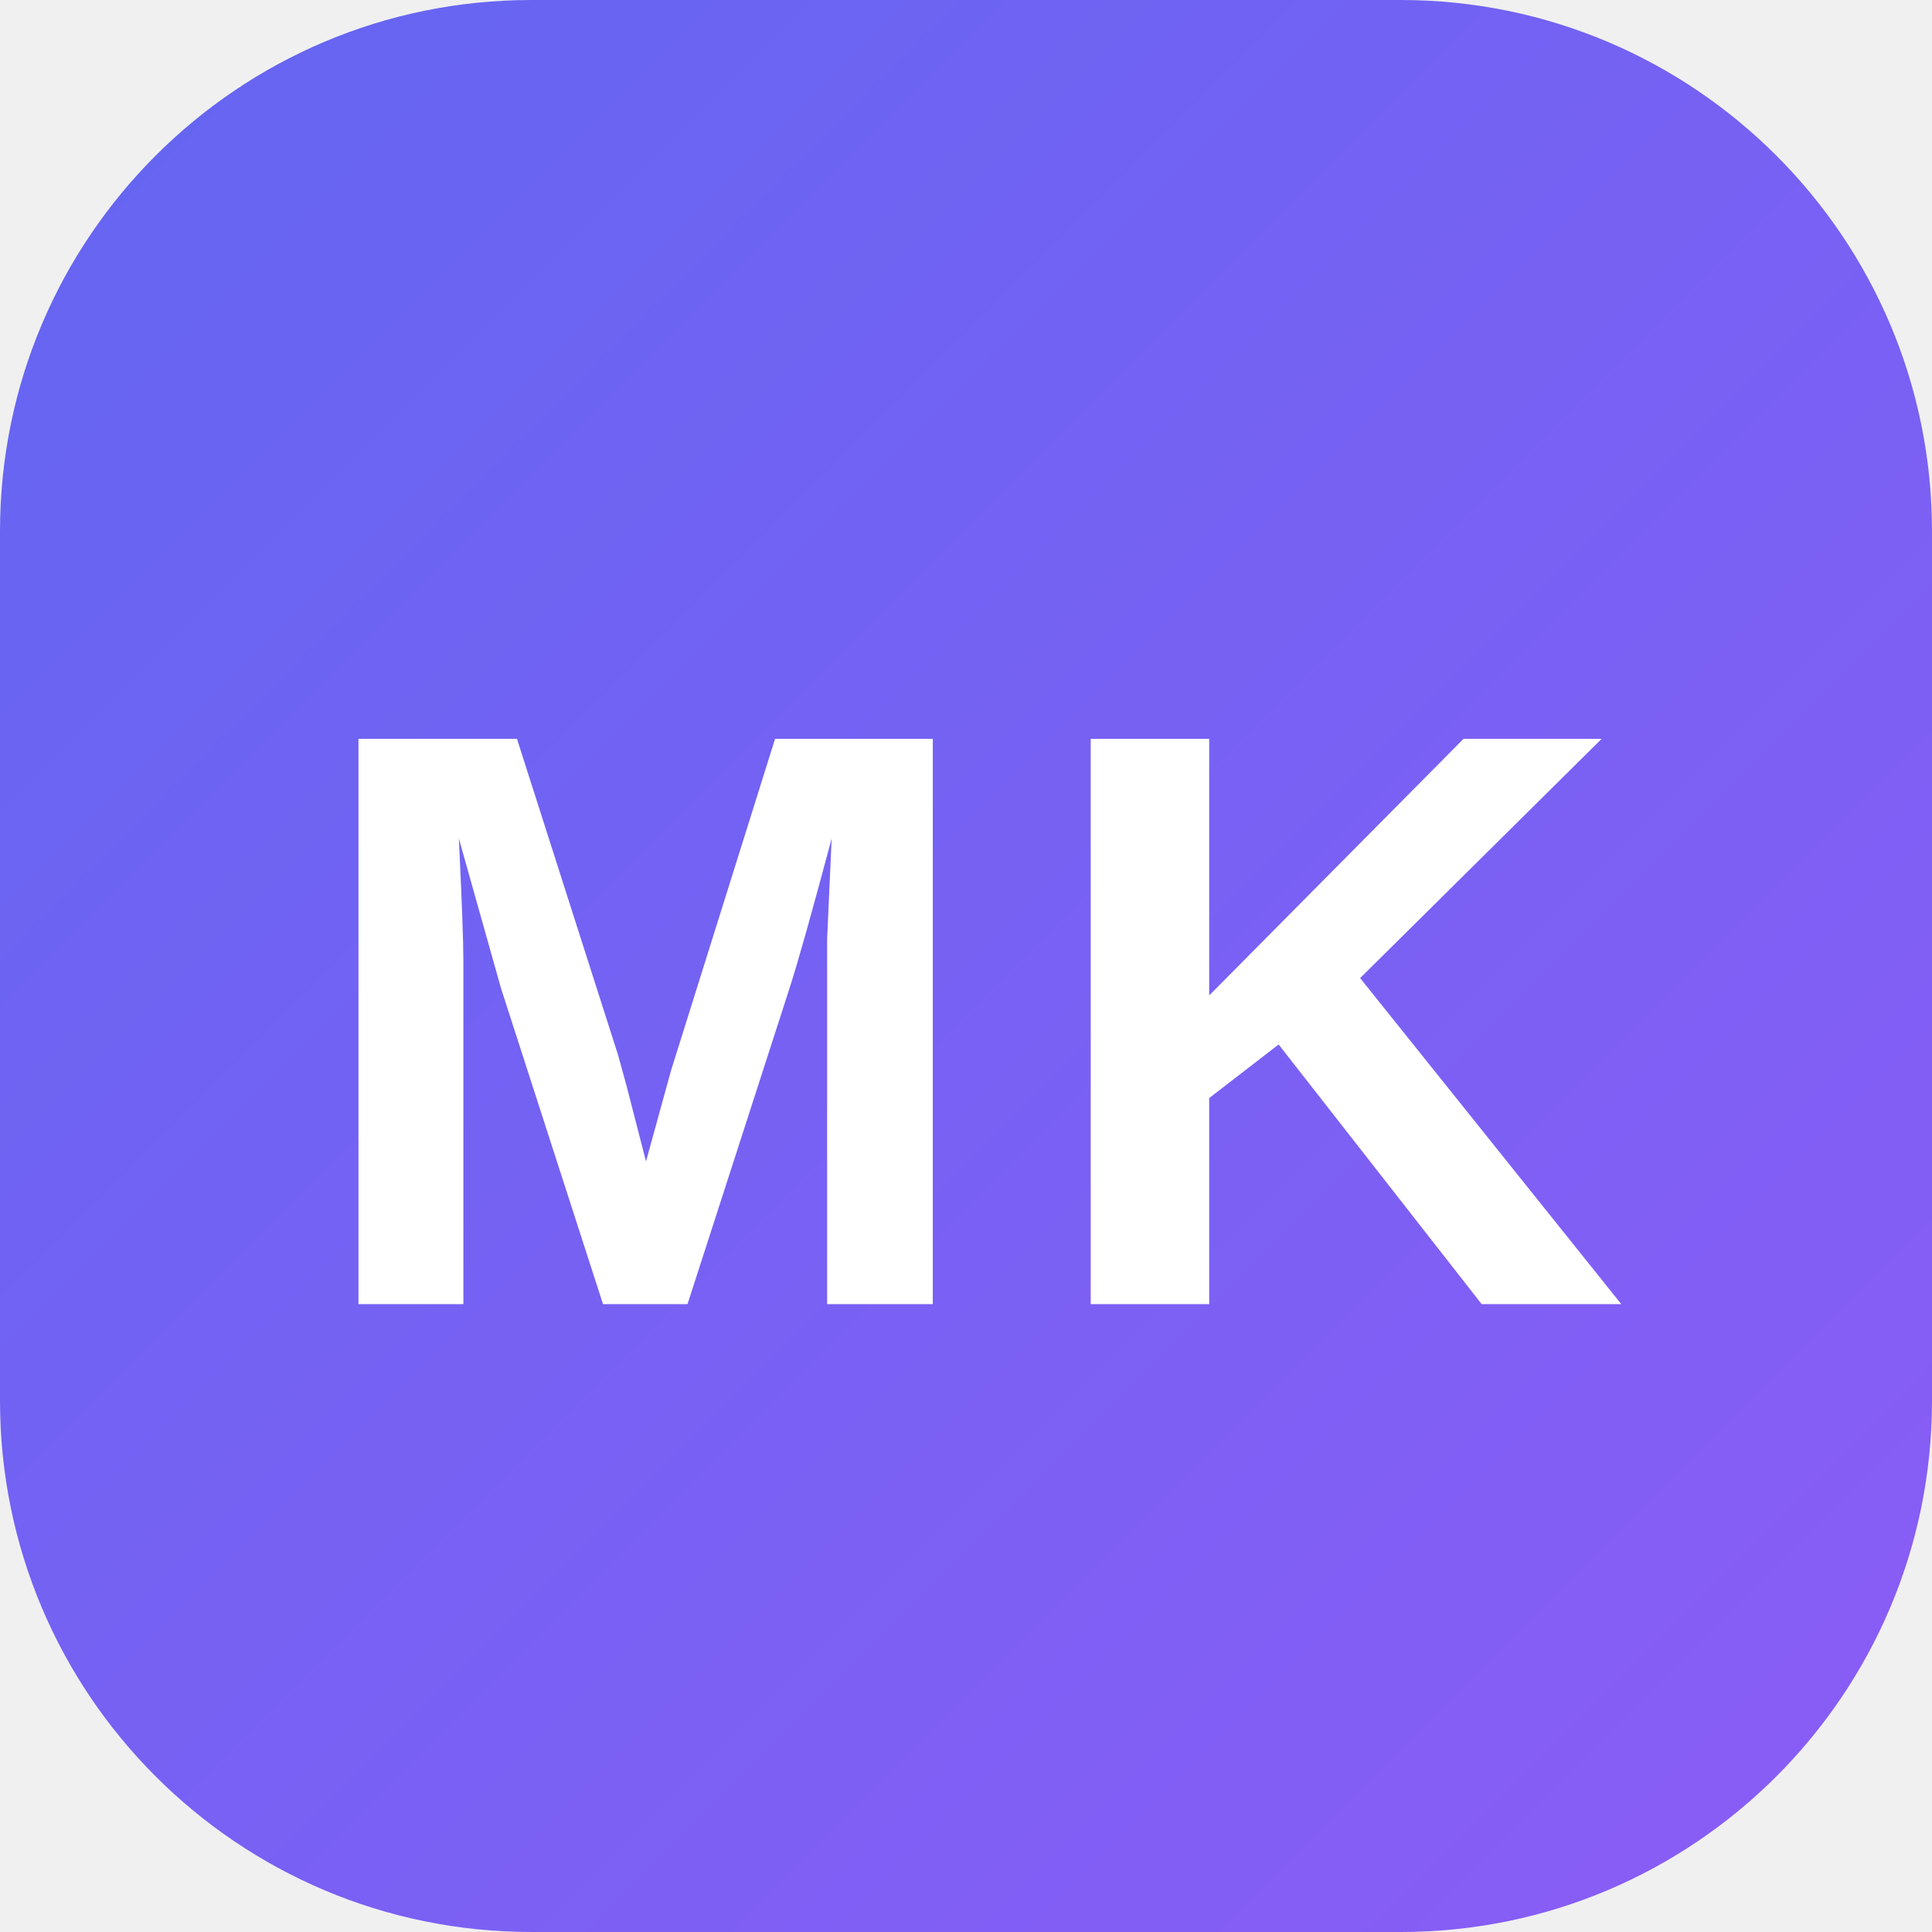
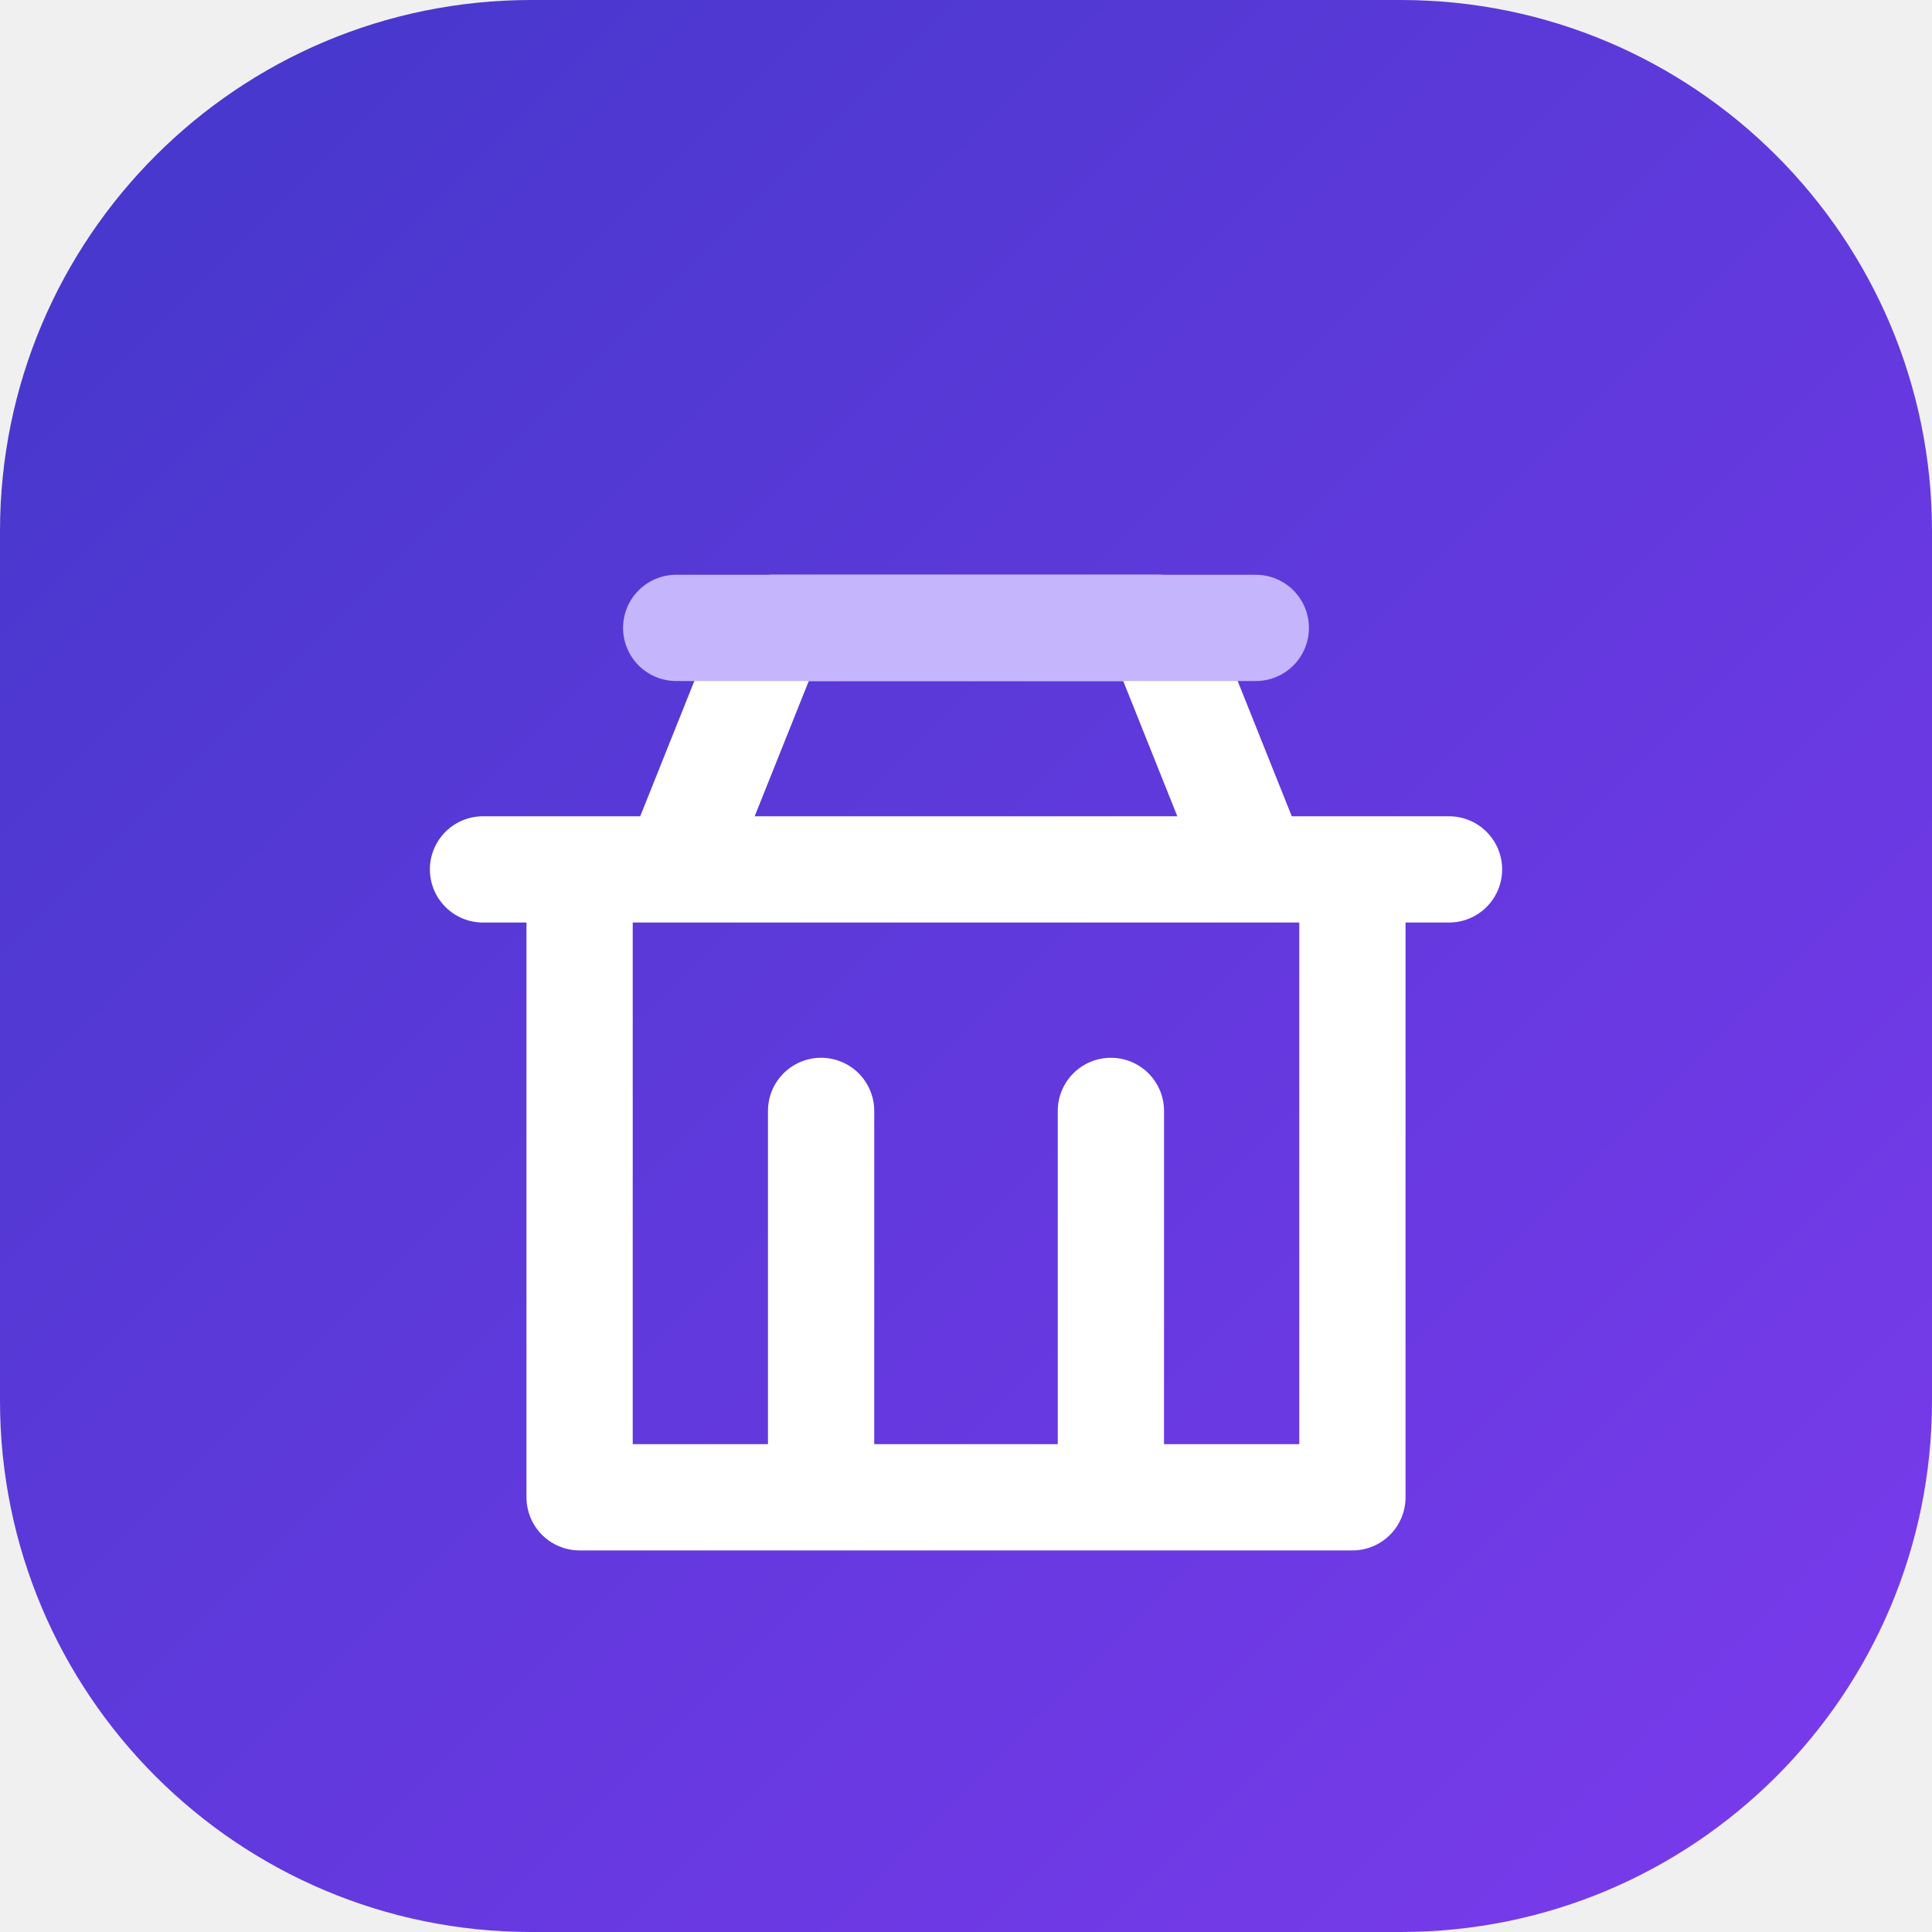
<svg xmlns="http://www.w3.org/2000/svg" viewBox="0 0 40 40">
  <defs>
-     <linearGradient id="mk-g" x1="0" y1="0" x2="1" y2="1">
-       <stop offset="0" stop-color="#6366f1" />
-       <stop offset="1" stop-color="#8b5cf6" />
+     <linearGradient id="matjari-g" x1="0" y1="0" x2="1" y2="1">
+       <stop offset="0" stop-color="#4338ca" />
+       <stop offset="1" stop-color="#7c3aed" />
    </linearGradient>
  </defs>
-   <rect width="40" height="40" rx="11" fill="url(#mk-g)" />
-   <text x="20" y="27" font-family="'Plus Jakarta Sans','Segoe UI',Arial,sans-serif" font-size="17" font-weight="800" fill="#ffffff" text-anchor="middle" letter-spacing="1">MK</text>
+   <rect width="40" height="40" rx="11" fill="url(#matjari-g)" />
+   <path d="M10 18h20M12 18v13h16V18M14 18l2-5h8l2 5M17 23v8M23 23v8" fill="none" stroke="#fff" stroke-width="2.2" stroke-linecap="round" stroke-linejoin="round" />
+   <path d="M14 13h12" stroke="#c4b5fd" stroke-width="2.2" stroke-linecap="round" />
</svg>
